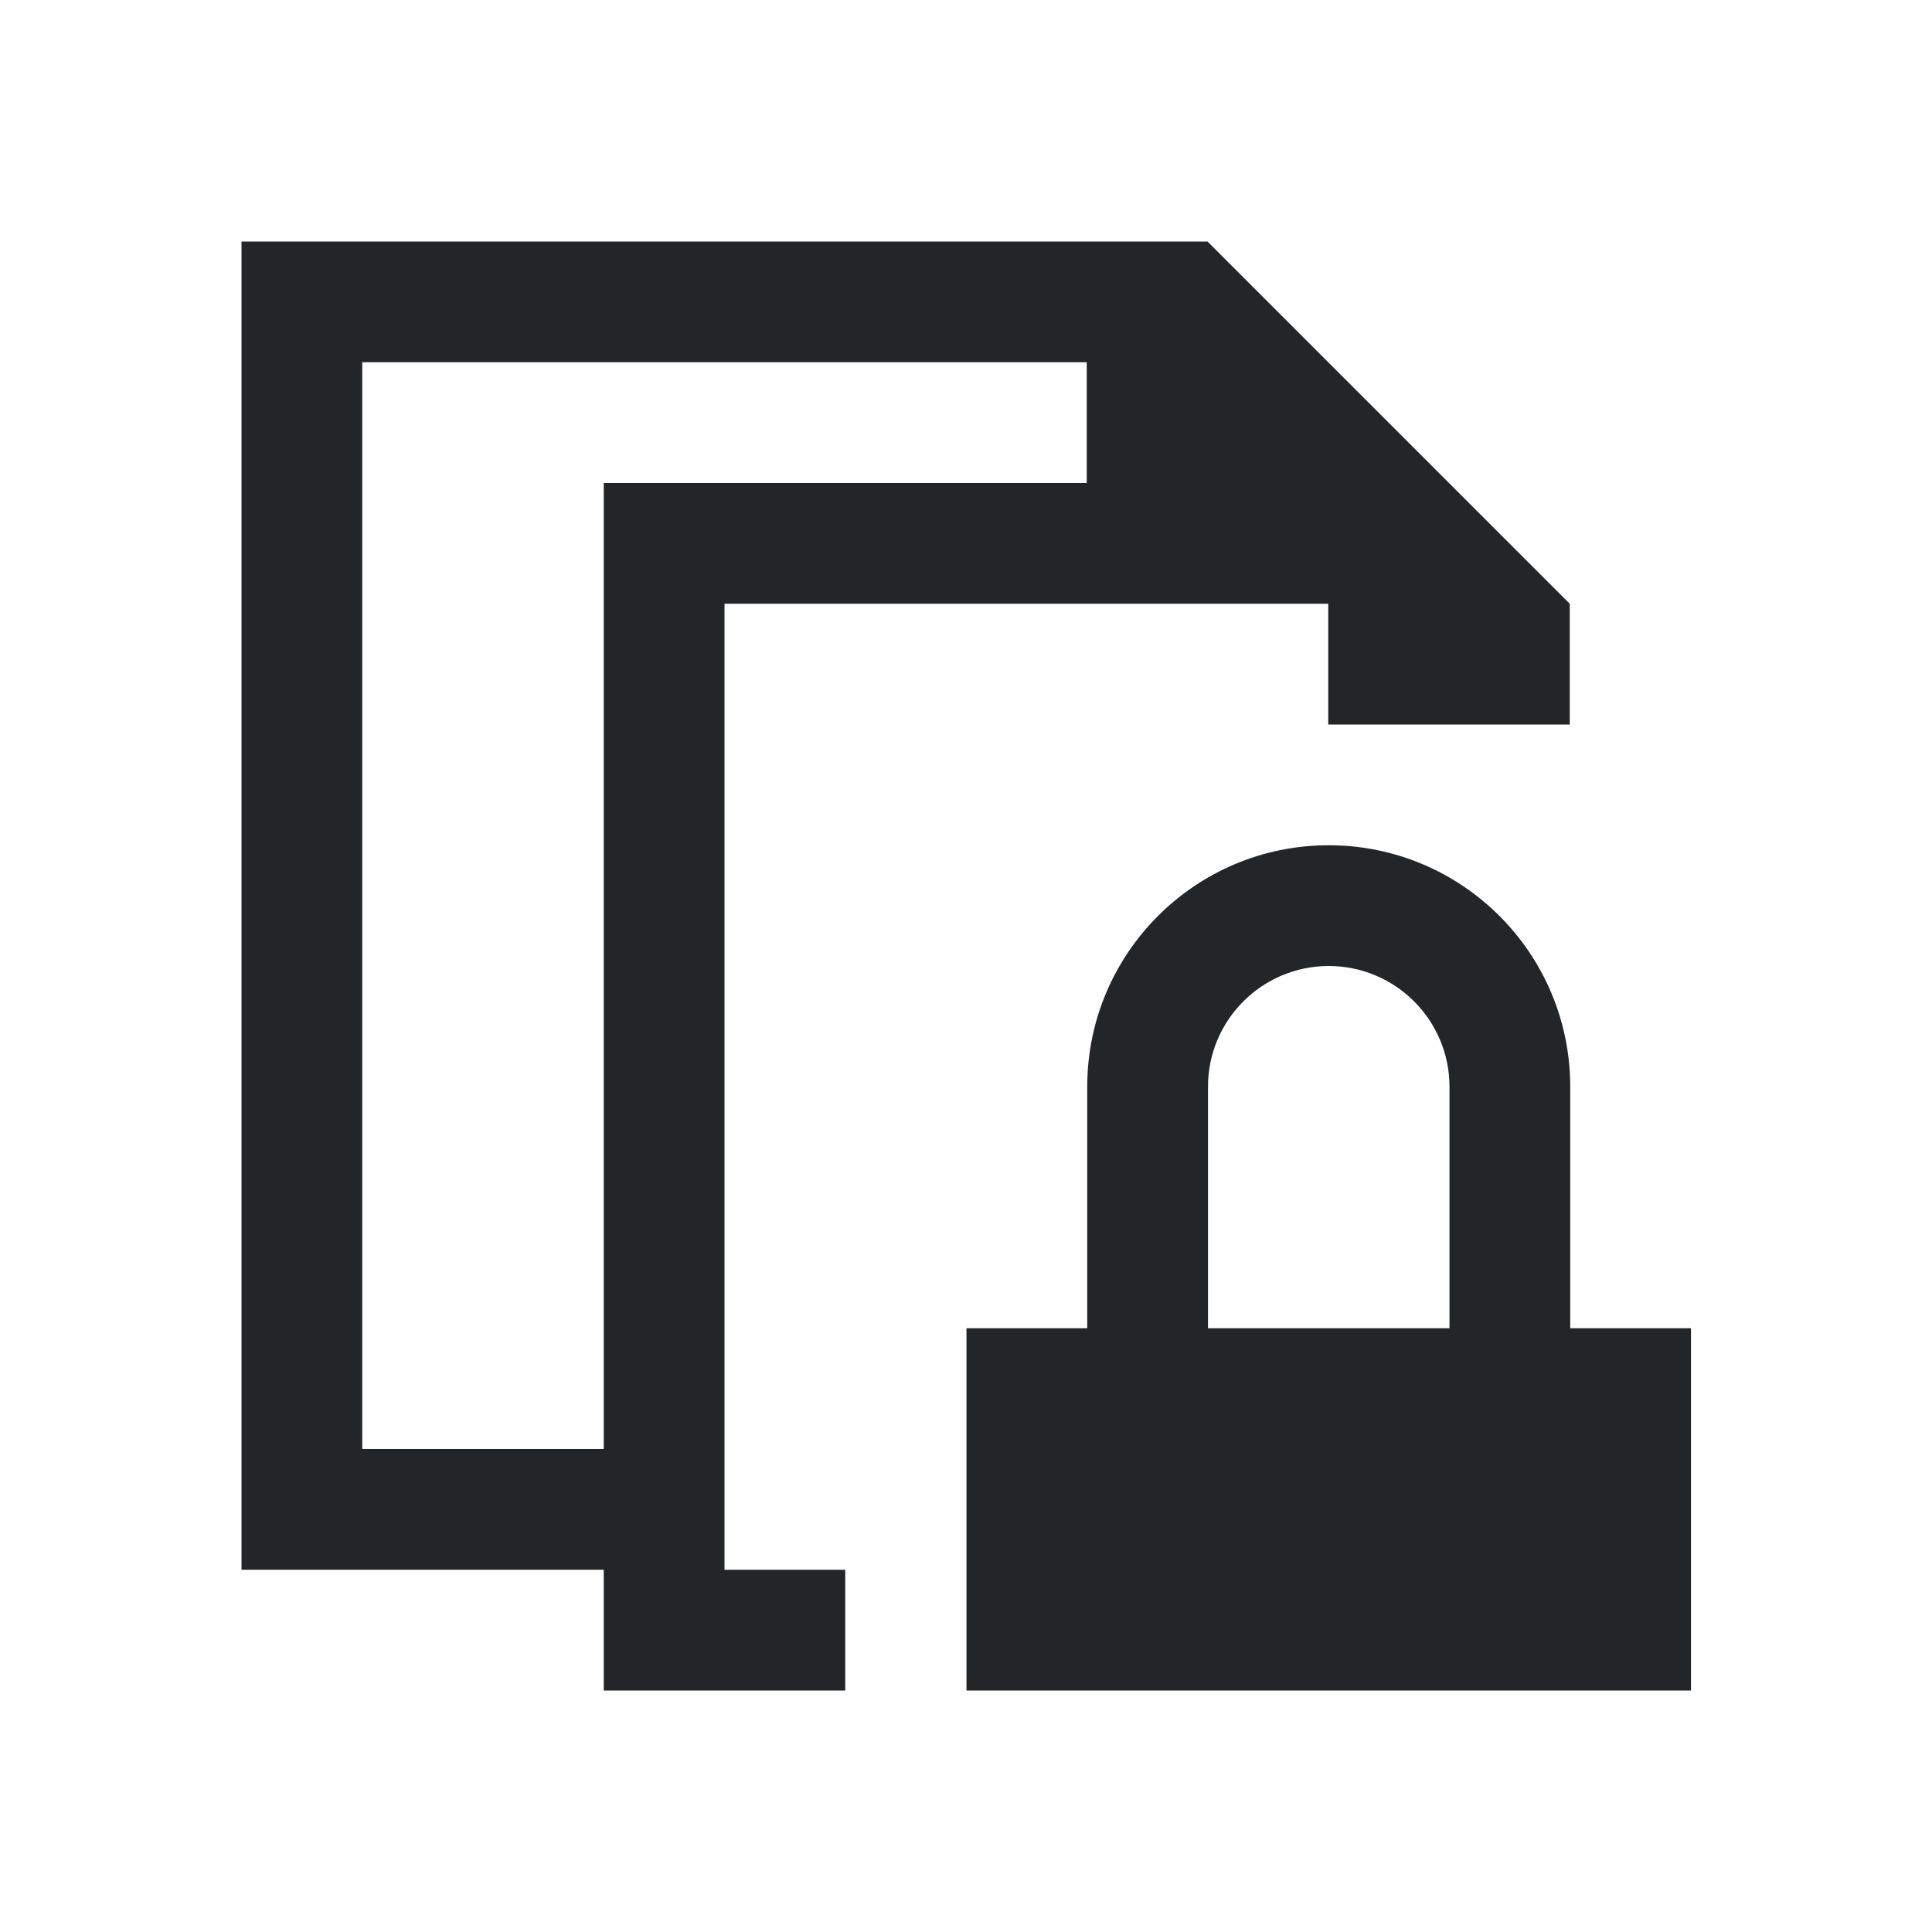
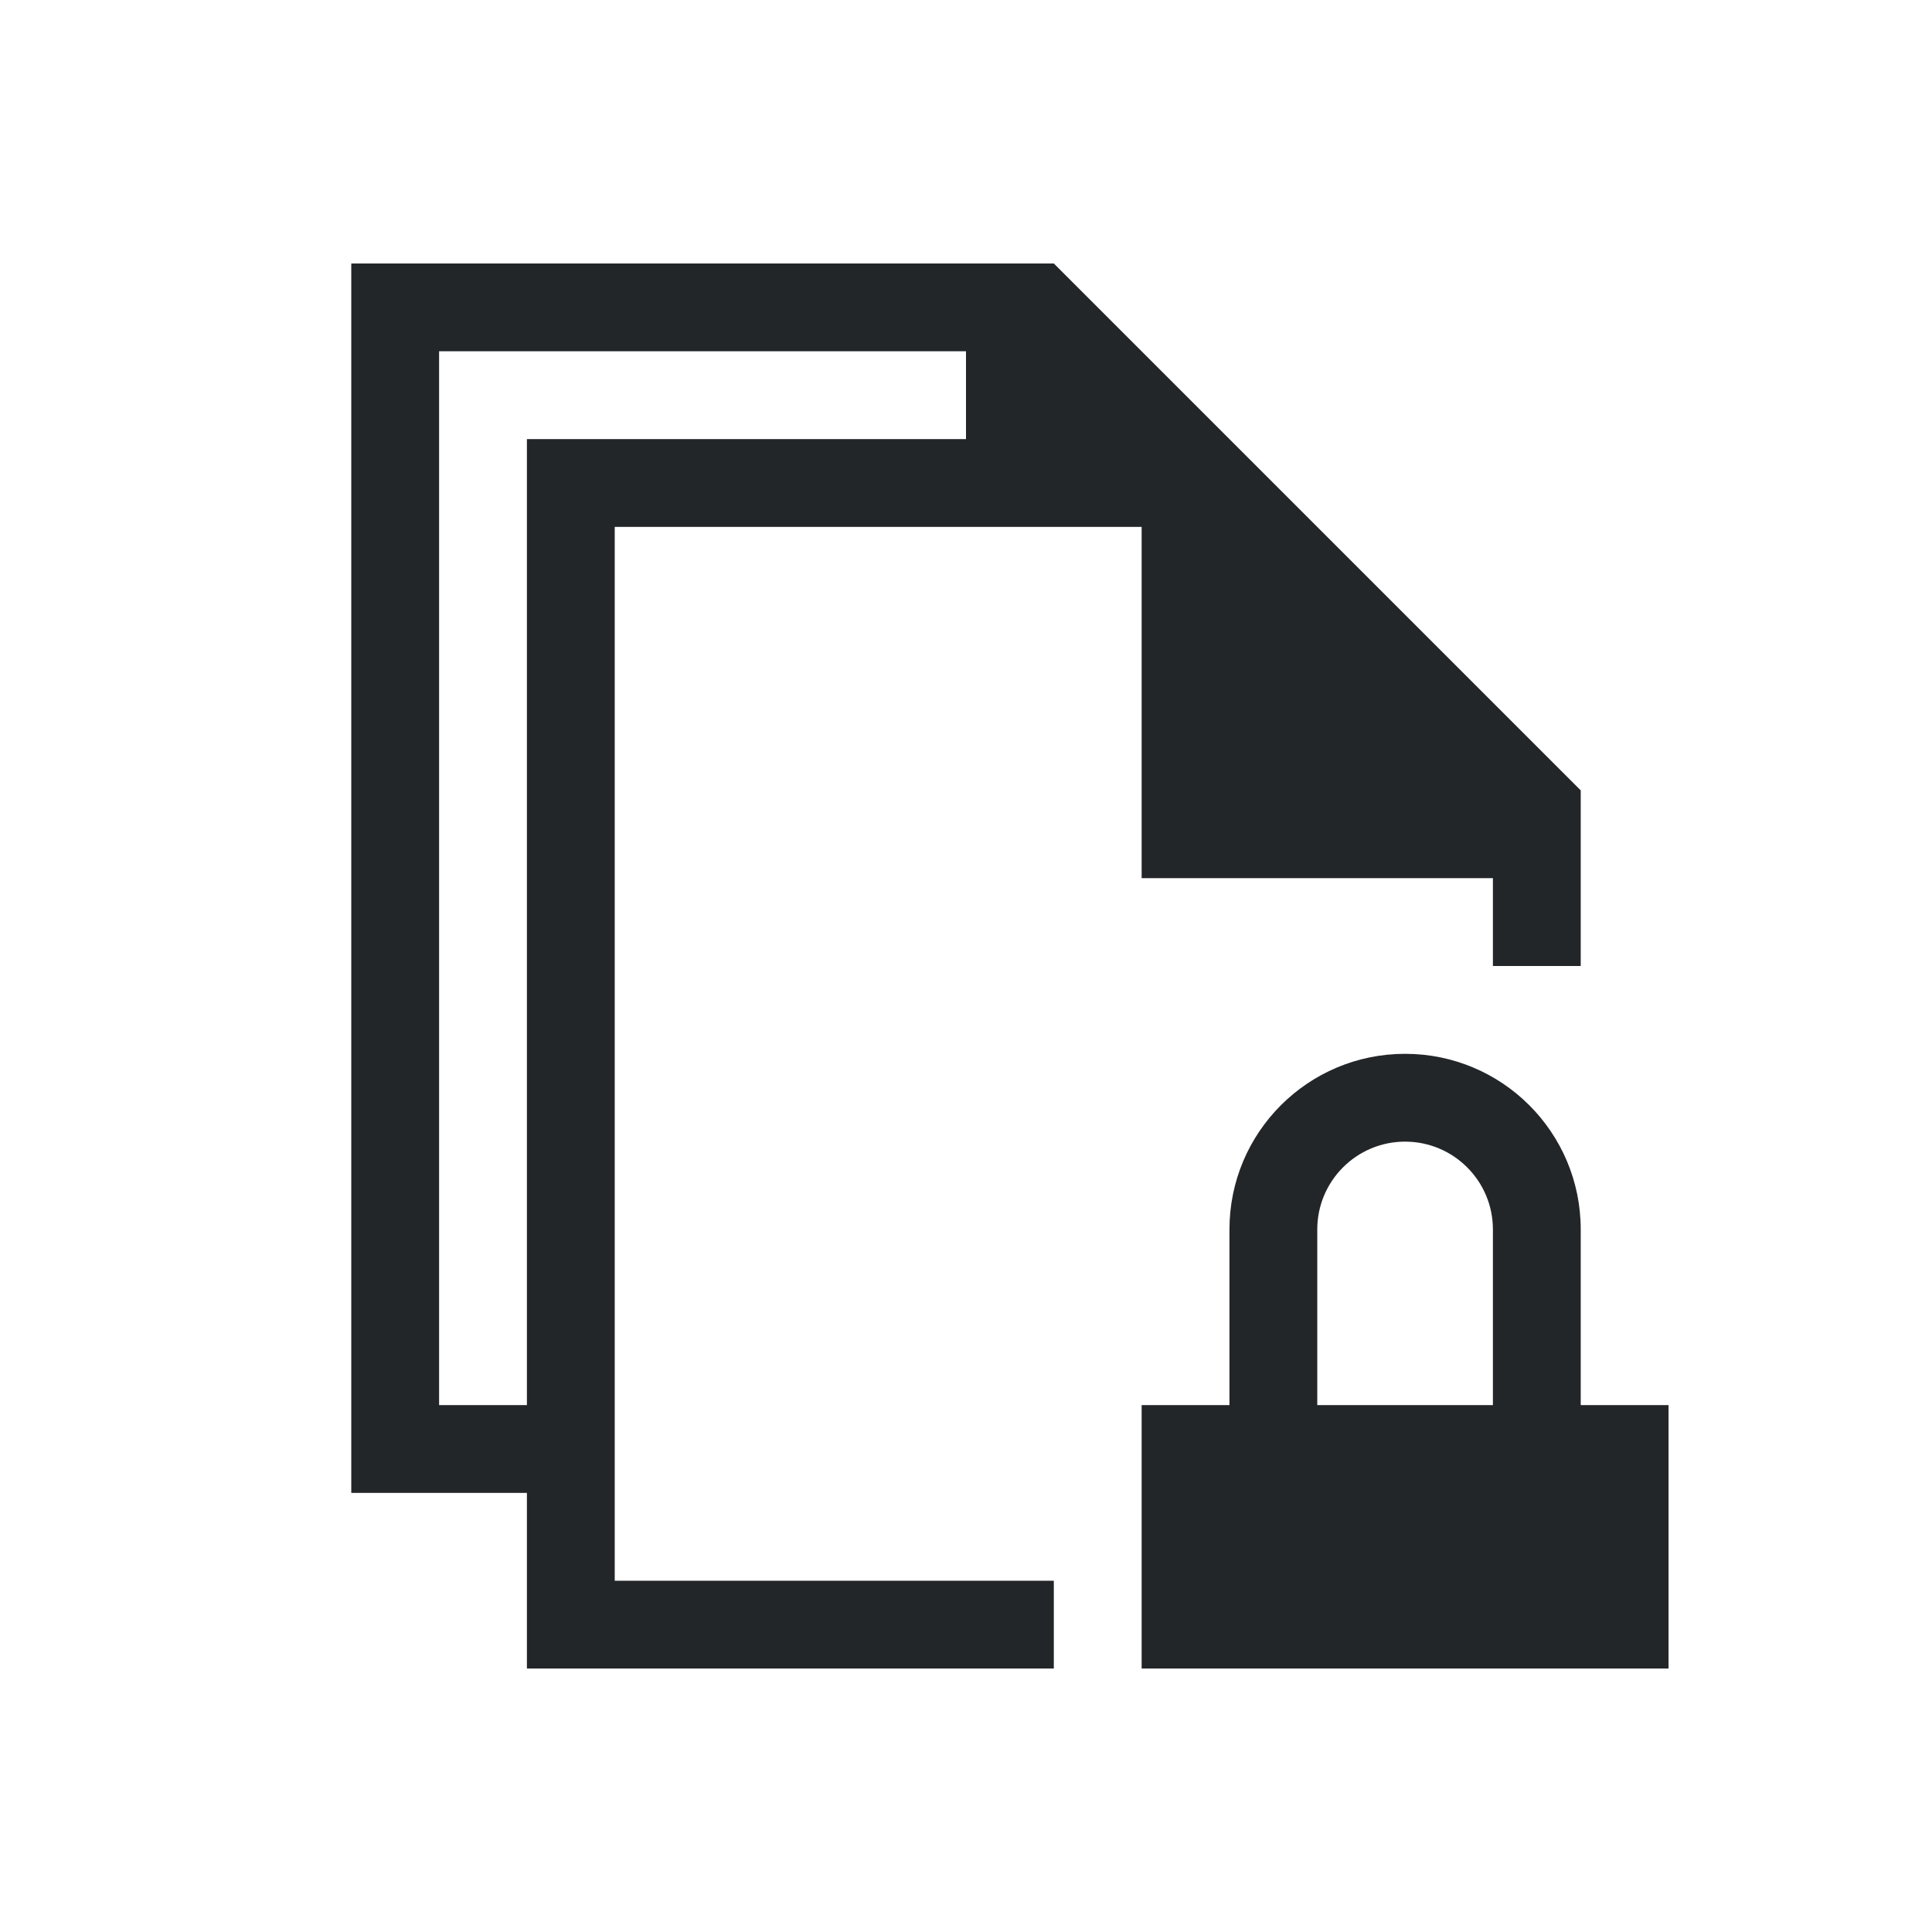
- <svg xmlns="http://www.w3.org/2000/svg" viewBox="0 0 16 16" version="1.1">
+ <svg xmlns="http://www.w3.org/2000/svg" viewBox="0 0 22 22" version="1.1">
  <defs>
    <style type="text/css" id="current-color-scheme">
            .ColorScheme-Text {
                color:#232629;
            }
        </style>
  </defs>
-   <path class="ColorScheme-Text" style="fill:currentColor; fill-opacity:1; stroke:none" d="M 2 2 L 2 13 L 5 13 L 5 14 L 7 14 L 7 13 L 6 13 L 6 5 L 11 5 L 11 6 L 13 6 L 13 5 L 10 2 L 2 2 Z M 3 3 L 9 3 L 9 4 L 5 4 L 5 12 L 3 12 L 3 3 Z M 11.004 7 C 9.899 7 9.004 7.895 9.004 9 L 9.004 11 L 8.004 11 L 8.004 14 L 14.004 14 L 14.004 11 L 13.004 11 L 13.004 9 C 13.004 7.895 12.108 7 11.004 7 Z M 11.004 8 C 11.556 8 12.004 8.448 12.004 9 L 12.004 11 L 10.004 11 L 10.004 9 C 10.004 8.448 10.452 8 11.004 8 Z" />
+   <path class="ColorScheme-Text" style="fill:currentColor; fill-opacity:1; stroke:none" d="M 4 3 L 4 17 L 6 17 L 6 19 L 12 19 L 12 18 L 7 18 L 7 6 L 13 6 L 13 10 L 17 10 L 17 11 L 18 11 L 18 9 L 12 3 L 4 3 Z M 5 4 L 11 4 L 11 5 L 6 5 L 6 16 L 5 16 L 5 4 Z M 16 12 C 14.895 12 14 12.895 14 14 L 14 16 L 13 16 L 13 19 L 19 19 L 19 16 L 18 16 L 18 14 C 18 12.895 17.105 12 16 12 Z M 16 13 C 16.552 13 17 13.448 17 14 L 17 16 L 15 16 L 15 14 C 15 13.448 15.448 13 16 13 Z" />
</svg>
